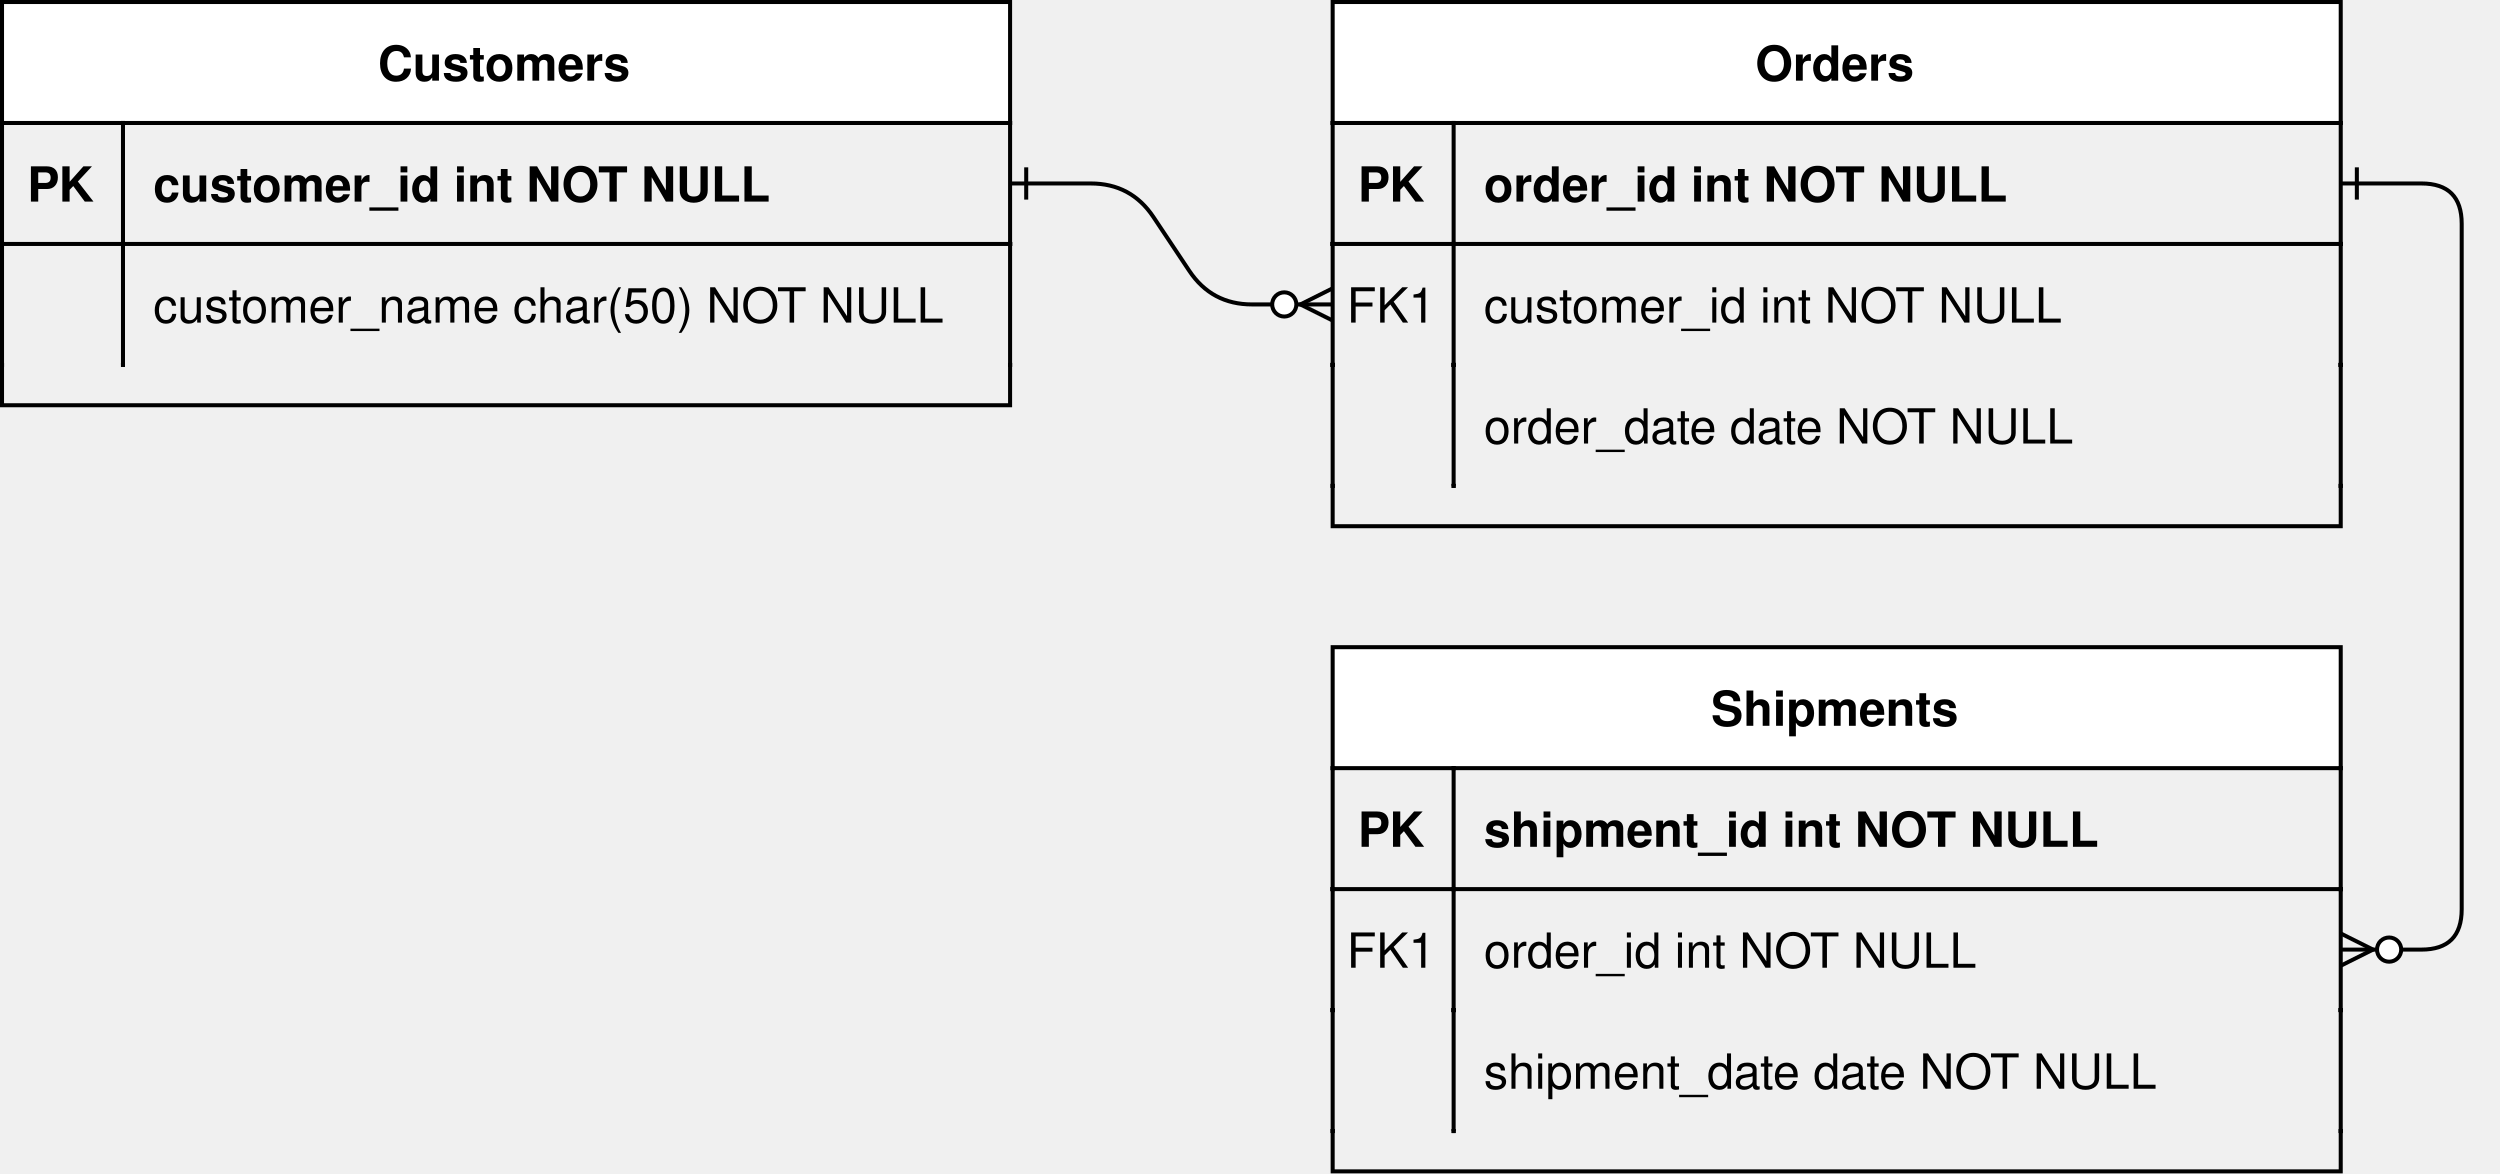
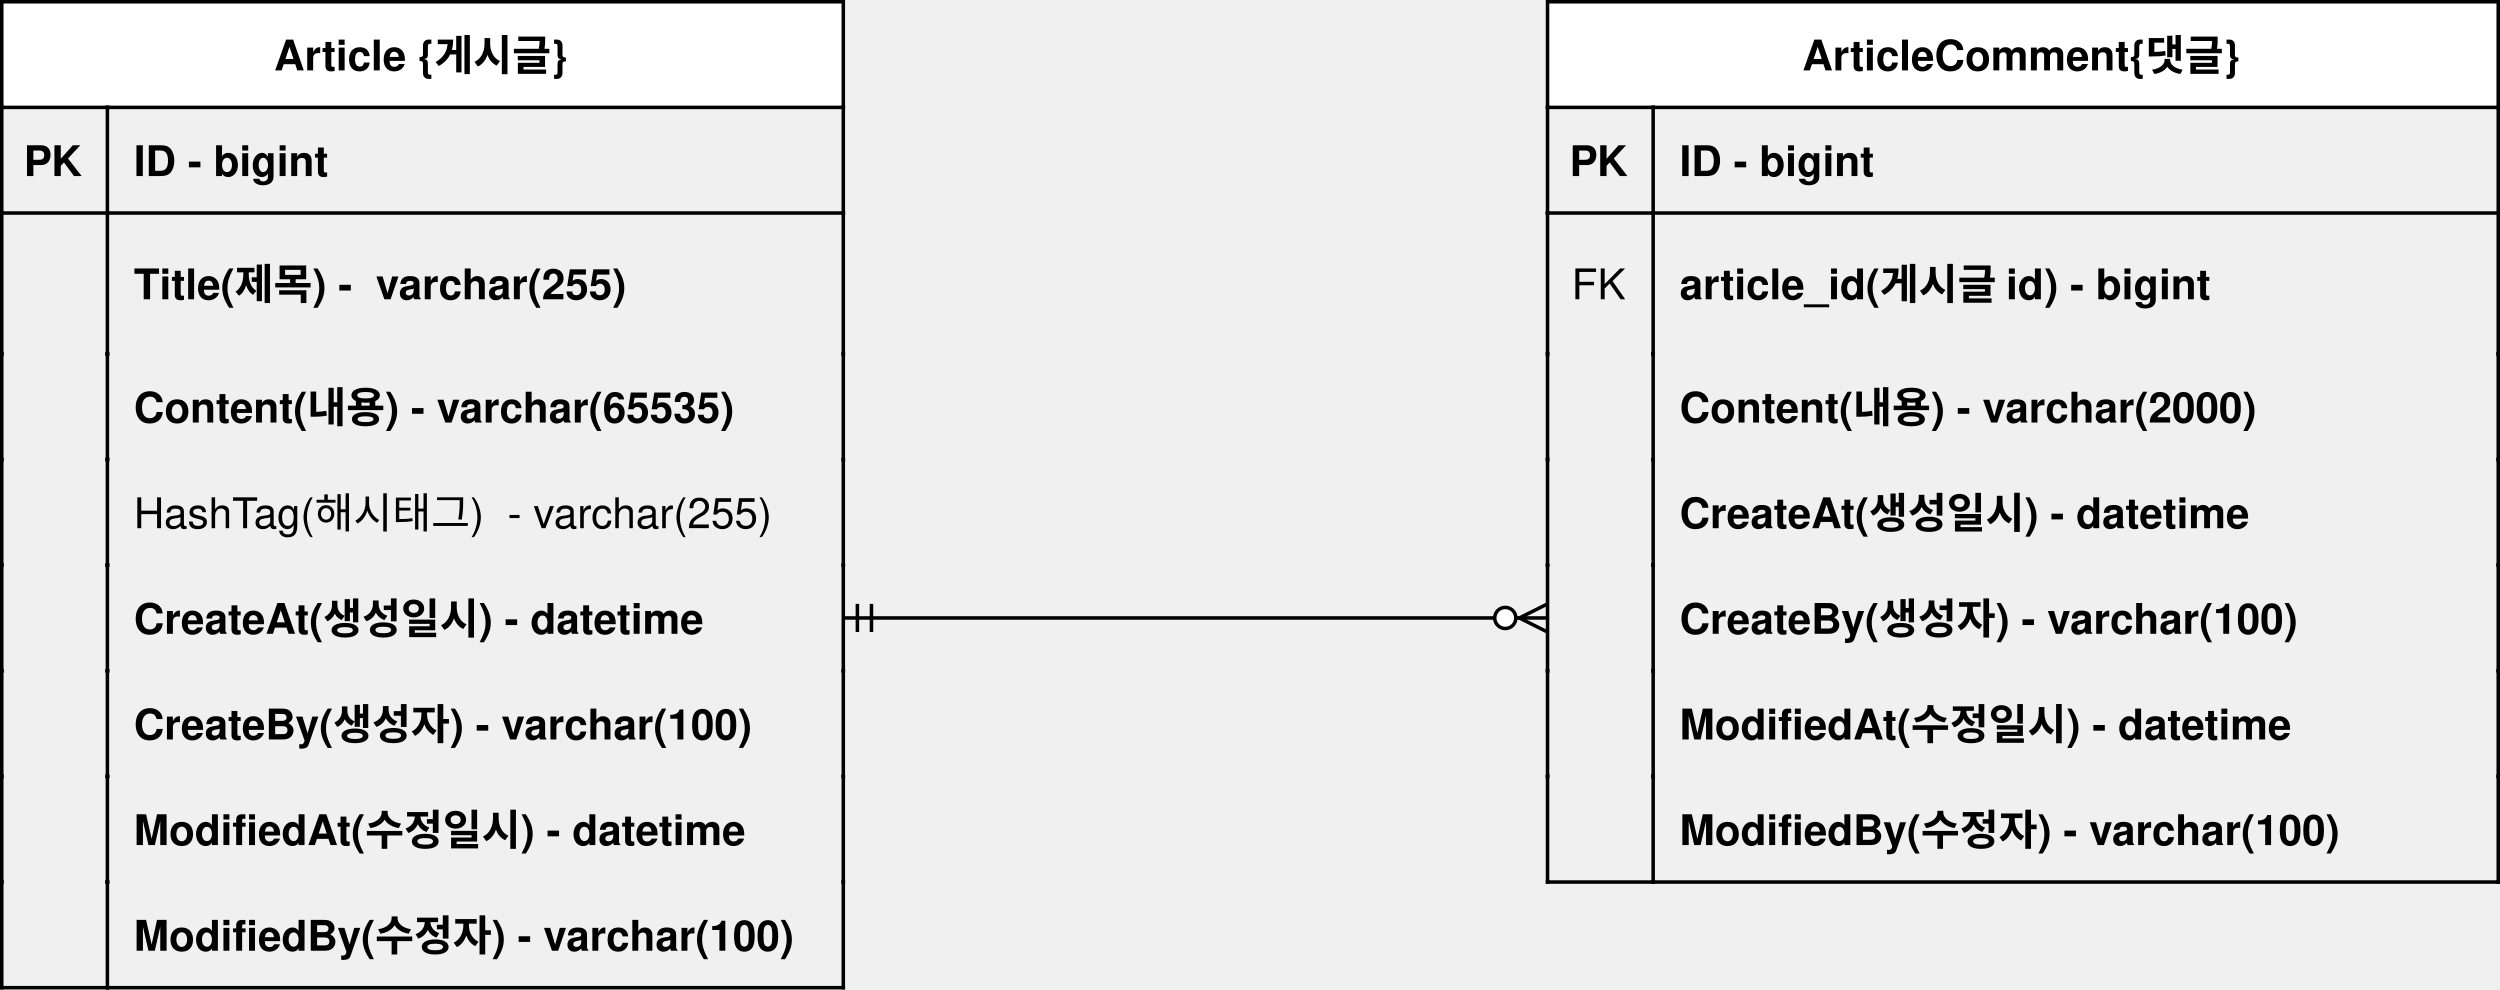
- <svg xmlns="http://www.w3.org/2000/svg" version="1.1" width="620px" height="291px" viewBox="-0.5 -0.5 620 291" content="&lt;mxfile host=&quot;app.diagrams.net&quot; modified=&quot;2022-10-07T03:57:10.495Z&quot; agent=&quot;5.0 (Windows NT 10.0; Win64; x64) AppleWebKit/537.36 (KHTML, like Gecko) Chrome/106.0.0.0 Safari/537.36&quot; etag=&quot;bOBgxmqllv5XWUqDzA6U&quot; version=&quot;20.4.0&quot; type=&quot;github&quot;&gt;&lt;diagram id=&quot;R2lEEEUBdFMjLlhIrx00&quot; name=&quot;Page-1&quot;&gt;7Vttb5s6GP01SHcfVoEJSfuxYckmLbmr2m77eOWCA9YIRsZ526+fDTaEOGlhd2m8JlLUwMMTg59zfGyfJpbrz9cfKcziKQlRYgE7XFvuBwsABwCXv4nIpowMbgZlIKI4lEl14AH/RDJoy+gChyhvJDJCEoazZjAgaYoC1ohBSsmqmTYjSfOuGYyQFngIYKJHv+OQxWX02rPr+CeEo1jd2bHllTlUyTKQxzAkq0YIrdmYpEw+4h2ic5iilPErU0h/IGp5o5gx0dNbC4z5ayayryJCogTBDOdXAZnzcJDzlPEMznEiyrzV0FA2xG/njizXp4Sw8mi+9lEisFIwlM80PnC1qgMV7bb4gP9+uZn8sFn6aeV+Y9NpdDd4ei9bWcJkIesra8M2quAo5PWXp/xWmG3uUQIZJumovjJEaXgr0OVJo/ufiJJHMoUp7/wwZ5Cy+hpJZfoY88dzPzgqRZ7b/FzvmnzOnCxogJ7pD+hJSkIaIfZMYl8CHjbYJiv3EZE5YnTDE1Y1xyomxdv8UkFaFGXZZCmUTIqqBqt73BFcEEsOTLcn21HDUlFSNVF2XX5qG+adhno7DfV3GypLozXED7Y6XocKFnVhFHhjlHJbMsoZGEapnt1kgnP9u5TqNxsCtveqlNIZ9YWGiOYar7iiZ+KQwaeCQQUJ5BTmChbwSYlBnHL9LVkSkCSBWY6L9DIS4yScwA1ZMNWQOhvO8BqF9+UMJnI5/ya8sVxSTMwFitXiMkxwlPLjgFNO3HFIUc6fZQJzJjMOknKJKEPrZ1mksPF2QFbDfYtlwNvHMtc+TKgGgl3hcl8WAAUU7zrDMLnnCwWYRgVmTUhEXUNKskc1+kQgE0RDdLRE5VRdFJ8PdZ8kRCCbloJQpBWd84b8xbvr21ee5fEH8Pm5U5/zl0inzCdpzijEBRyIA7VCAqwhI5m8T4Jm6jGoLKY4fiKM8Zn/EKzP0vplrCW2bktoj4ZsT0P27nMXbAnv6ywpVDvGYYjSckiKdSKs8d4D5d76VzXfBWN3ILbEw22NxxYA7mvW39PqT4QQ/sc/5APr1i5V+98vj+Lv18nEqpa6JsGjdLHMHeYZDHAaTcpP9nfw846B39o6OJ7Aa+LZP2el3L8q+zNK2T+1Ug40ZMefnS7gvtJYbAlAvzUAp5LGa63gwSLnfS7VEeyRRuOweFEX/zhYpujgzUUHj6ODN6fWQeUa/ia0ZqngTevyn0oFHd3PK1eIIWSIx+XbWchge7RMkUFH3zk/xDibF6J18To0rwNct5S343kdjr4lPqOpq8Pm2mm/OzPF7XD07fZbsjsq6ho8nekb5FwK4sXz6AqiMbOcvjc+I8nssNzsLpkntz0cfRv+V/seFVcN1kh981yZwmdle3TAyhQpBP9vd3yRQoOdD6BvxQ0cfC3rXxHVXB1U5d23VjxD96MDYsaooW5/+NLDv9gf1tZXOzp/1cM+GmQX+6PlcPz77A/wtu0PYL79AXT746V/ap6T99EBQWOmuIv3cSy9PLn3AXTvw8DB2Lb+5hsfQDc+KnVM4Vys9IMY0n88+93ZLPpNskD4af3jlvKr4PUvktzRLw==&lt;/diagram&gt;&lt;/mxfile&gt;" resource="https://app.diagrams.net/?libs=general;er#HSeyeolPark%2Ffastcampus-project-board%2Ffeature%252F%25238-domain%2Fdocument%2Fproject-board-erd.svg">
+ <svg xmlns="http://www.w3.org/2000/svg" version="1.1" width="710px" height="281px" viewBox="-0.5 -0.5 710 281" content="&lt;mxfile host=&quot;app.diagrams.net&quot; modified=&quot;2022-10-07T03:57:48.447Z&quot; agent=&quot;5.0 (Windows NT 10.0; Win64; x64) AppleWebKit/537.36 (KHTML, like Gecko) Chrome/106.0.0.0 Safari/537.36&quot; etag=&quot;END9Pu7Sa5b2S-mTP6oS&quot; version=&quot;20.4.0&quot; type=&quot;github&quot;&gt;&lt;diagram id=&quot;R2lEEEUBdFMjLlhIrx00&quot; name=&quot;Page-1&quot;&gt;7Z1hc6I4GMc/TWa6L7aDIIovBe3u3bVze60z1703N1mJmDkgTki3up/+EkhEjVhoFVthxnbIQ3jAPP/wIw8EgeVFyy8ULuZ3xEchMA1/CawRME3b6fP/wrDKDD1LGgKK/czUyQ0P+BeSRkNan7CPkq2KjJCQ4cW2cUriGE3Zlg1SSp63q81IuL3XBQyQZniYwlC3/o19Ns+sjm3k9q8IB3O1544h10RQVZaGZA598rxlQkt2Q2ImD/EbohGMUcz4mjtI/0MU2OM5Y+KbDoF5wz8zUfs6ICQIEVzg5HpKIm6eJrzKzQxGOBTNvOHIlY747qwxsDxKCMuWoqWHQhEqFYbsmG4K1q7bgQq/JTaIg++/L/9aTL7Ew8dbw5j/k0zGny0rc/MThk+ygYeU4Slvbe6u74LxELgmcDww9oDjgoGXWhzg8LUj2Y5spYLDm3QhFhn8IUxuwiBlUkOWwQ1cFQzimDeANeqk5TCEiwSn1TPLHIf+LVyRJ6YcqZI7w0vk32cSEnW5mm65M1EUzkUwHuTBiNUwxEHMl6e8hcQeXYoSfiy3MGGyhvzyiDK0LGzWzjpYvE8hEiFGV7yK3KBrZlvI7tSxpJSec3Ga1iCzzTeEaTqyIpRqC9au8yDyBRnHKjHtajE9HKh70QvcOaH4lwhPKJtzM3hp+RlHIZfxVwT9HZNL0tNJGgQchh4JiYhwTGKkBVlU8ilZTCANEJOGBcGy29ku//Cm8YxrG9j8WD1e7uRl/hHVKfNInDDKxSR8IB7TZyTi6jKykE5DNFP+qWx4sfyDMMZ7aQUFHOg6ui6kEMrqwDqZDGxNBt/+KBQC/7oMw/Cen7JhHIRZ2NIzOMzDtie2e1t73cK7Tb/bQwlv+FmYnoTn2PdR/LaIdPdHZCMEqrXLRkA6y5ulsjcY8nNPDBnvI0+xn2hhXR/nGyLd0yL9G/9nfOZ/P3Agesh5w65OxFldN1nAKY6D22zL3o4u7Np0sSzuqUbFnnpYJ6Xc1SGUfkuGUmQwTkmGXkkydE9GBqe8DOo5QSAfK38nwEL/VVg41PzVsbDrrY7ePtDCPMEsRFfiWn5opNfyLhgOwXDwKaWFZwqz2IBO55Bembb96b2TY59Utq8yjq6bith4vY5KuatBSGqXLTbOiY11IuNsI4pup7wOLoAbmeybN5xQGY2NMPOuwXhjXQlgOCZwuwIhg5wcOTN6tm01mhpFqmncYKOrpxZbatRPjbPnoboV0pGXQI2CeFw8NfR041eYzCcw4NQYgYEtqSFvIoyAY6m7CX3gOp/Wo49NmnzUEcjx5dM8fOhJzRYf9eOjbLLqdPiokLO8BHz0GooPPSfpUcR3OWRpvkrQYpQudAHvSGL4MQJufltajUN8vgnDEfqI1DjWCKRAQs1DiJ4AbRFSP0IG50aIejaoKQgZNBMhtp6ezBDirooQMgYDYzeD1TGMDznmOBY9CtTTOHrYehq0pUft9Fg/mnk+elTIY14APTLZN5Aeepryjvh4hpGvhiAOGDjq3rndDkFeIaLmQUTPirYQqR8i9tkhUiGbeQkQsRsKET1ZqSCiBiE6RNpBSGn9NI8felpUzs/xSBSJRhRzdFwxQWdgtVNzdqbmOHKTQ/fC+3vOHGteHJ8DbUqy3PXA2+bmZN2m8HqgrA5Odjmg7qo1Z26O3dCkZE9PSrZzc0ro4gDpu0fVSSl3dQilTTfWMVJ8gQz7HnfYR4aTzc3p6dnGm3OT4aRDxd7r8o0ffnZOT883wuzK/l/sXx2ady8cq/Hix0DICUeKRfKpyI83TNIp464OPbWZxnfAj72TdOodWjQr09hraKaxp2cay0/SMY1mpxeLRNO8QUeFmeAtNE4GjfPnoyqkJS8BGgXxuHRoKE21D1m/HSEFEmocQvoVJoW3CDkZQsomrk6GkH6F/OUFIKRfcOvx4hGi5yfbh6yPpp7m0aN9V+V7oMe+KTr10qNC9vIS6NHQN1X29eRk+5D1sUXUPIi0r7V8BxDZO1OnXog0672W/de91/LjQ0RPVrYPWR9RP43jh3oT/6HzBvIDpNqcNytmq3sUQoZJPM7XZJHJANIxBWJYFMq+j2J/KH7+ghfH978QJRNyB+OVwk6+LoKx/2cqJSq+MVLo4Xulq8fNwndRuLZVcbTcXDlSfEJLzB7VQfDlja14Kd9IFNQ22dcX37lQUi/nP9b3wjfDuzbStPl+bu/ggIa+kfRBF6VOc+fZbsuwt10k5IlOkdwq14zmaPchcc0RS7GtOXpZfLyY/7pHVj3/RRZr/D8=&lt;/diagram&gt;&lt;/mxfile&gt;" resource="https://app.diagrams.net/?libs=general;er#HSeyeolPark%2Ffastcampus-project-board%2Ffeature%252F%25238-domain%2Fdocument%2Fproject-board-erd.svg">
  <defs>
-     <clipPath id="mx-clip-330-30-30-30-0">
-       <rect x="330" y="30" width="30" height="30" />
-     </clipPath>
-     <clipPath id="mx-clip-366-30-214-30-0">
-       <rect x="366" y="30" width="214" height="30" />
-     </clipPath>
-     <clipPath id="mx-clip-330-60-30-30-0">
-       <rect x="330" y="60" width="30" height="30" />
-     </clipPath>
-     <clipPath id="mx-clip-366-60-214-30-0">
-       <rect x="366" y="60" width="214" height="30" />
-     </clipPath>
-     <clipPath id="mx-clip-366-90-214-30-0">
-       <rect x="366" y="90" width="214" height="30" />
-     </clipPath>
-     <clipPath id="mx-clip-330-190-30-30-0">
-       <rect x="330" y="190" width="30" height="30" />
-     </clipPath>
-     <clipPath id="mx-clip-366-190-214-30-0">
-       <rect x="366" y="190" width="214" height="30" />
-     </clipPath>
-     <clipPath id="mx-clip-330-220-30-30-0">
-       <rect x="330" y="220" width="30" height="30" />
-     </clipPath>
-     <clipPath id="mx-clip-366-220-214-30-0">
-       <rect x="366" y="220" width="214" height="30" />
-     </clipPath>
-     <clipPath id="mx-clip-366-250-214-30-0">
-       <rect x="366" y="250" width="214" height="30" />
-     </clipPath>
    <clipPath id="mx-clip-0-30-30-30-0">
      <rect x="0" y="30" width="30" height="30" />
    </clipPath>
-     <clipPath id="mx-clip-36-30-214-30-0">
-       <rect x="36" y="30" width="214" height="30" />
+     <clipPath id="mx-clip-36-30-203-30-0">
+       <rect x="36" y="30" width="203" height="30" />
    </clipPath>
-     <clipPath id="mx-clip-36-60-214-30-0">
-       <rect x="36" y="60" width="214" height="30" />
+     <clipPath id="mx-clip-36-60-203-40-0">
+       <rect x="36" y="60" width="203" height="40" />
+     </clipPath>
+     <clipPath id="mx-clip-36-100-203-30-0">
+       <rect x="36" y="100" width="203" height="30" />
+     </clipPath>
+     <clipPath id="mx-clip-36-130-203-30-0">
+       <rect x="36" y="130" width="203" height="30" />
+     </clipPath>
+     <clipPath id="mx-clip-36-160-203-30-0">
+       <rect x="36" y="160" width="203" height="30" />
+     </clipPath>
+     <clipPath id="mx-clip-36-190-203-30-0">
+       <rect x="36" y="190" width="203" height="30" />
+     </clipPath>
+     <clipPath id="mx-clip-36-220-203-30-0">
+       <rect x="36" y="220" width="203" height="30" />
+     </clipPath>
+     <clipPath id="mx-clip-36-250-203-30-0">
+       <rect x="36" y="250" width="203" height="30" />
+     </clipPath>
+     <clipPath id="mx-clip-439-30-30-30-0">
+       <rect x="439" y="30" width="30" height="30" />
+     </clipPath>
+     <clipPath id="mx-clip-475-30-234-30-0">
+       <rect x="475" y="30" width="234" height="30" />
+     </clipPath>
+     <clipPath id="mx-clip-439-60-30-40-0">
+       <rect x="439" y="60" width="30" height="40" />
+     </clipPath>
+     <clipPath id="mx-clip-475-60-234-40-0">
+       <rect x="475" y="60" width="234" height="40" />
+     </clipPath>
+     <clipPath id="mx-clip-475-100-234-30-0">
+       <rect x="475" y="100" width="234" height="30" />
+     </clipPath>
+     <clipPath id="mx-clip-475-130-234-30-0">
+       <rect x="475" y="130" width="234" height="30" />
+     </clipPath>
+     <clipPath id="mx-clip-475-160-234-30-0">
+       <rect x="475" y="160" width="234" height="30" />
+     </clipPath>
+     <clipPath id="mx-clip-475-190-234-30-0">
+       <rect x="475" y="190" width="234" height="30" />
+     </clipPath>
+     <clipPath id="mx-clip-475-220-234-30-0">
+       <rect x="475" y="220" width="234" height="30" />
    </clipPath>
  </defs>
  <g>
-     <path d="M 250 45 L 270 45 Q 280 45 285.55 53.32 L 294.45 66.68 Q 300 75 310 75 L 330 75" fill="none" stroke="rgb(0, 0, 0)" stroke-miterlimit="10" pointer-events="stroke" />
-     <path d="M 254 41 L 254 49" fill="none" stroke="rgb(0, 0, 0)" stroke-miterlimit="10" pointer-events="all" />
-     <ellipse cx="318" cy="75" rx="3" ry="3" fill="#ffffff" stroke="rgb(0, 0, 0)" pointer-events="all" />
-     <path d="M 330 71 L 322 75 L 330 79" fill="none" stroke="rgb(0, 0, 0)" stroke-miterlimit="10" pointer-events="all" />
-     <path d="M 580 45 L 600 45 Q 610 45 610 55 L 610 225 Q 610 235 600 235 L 580 235" fill="none" stroke="rgb(0, 0, 0)" stroke-miterlimit="10" pointer-events="stroke" />
-     <path d="M 584 41 L 584 49" fill="none" stroke="rgb(0, 0, 0)" stroke-miterlimit="10" pointer-events="all" />
-     <ellipse cx="592" cy="235" rx="3" ry="3" fill="#ffffff" stroke="rgb(0, 0, 0)" pointer-events="all" />
-     <path d="M 580 239 L 588 235 L 580 231" fill="none" stroke="rgb(0, 0, 0)" stroke-miterlimit="10" pointer-events="all" />
-     <path d="M 330 30 L 330 0 L 580 0 L 580 30" fill="rgb(255, 255, 255)" stroke="rgb(0, 0, 0)" stroke-miterlimit="10" pointer-events="all" />
-     <path d="M 330 30 L 330 130 L 580 130 L 580 30" fill="none" stroke="rgb(0, 0, 0)" stroke-miterlimit="10" pointer-events="none" />
-     <path d="M 330 30 L 580 30" fill="none" stroke="rgb(0, 0, 0)" stroke-miterlimit="10" pointer-events="none" />
-     <path d="M 360 30 L 360 60 L 360 90 L 360 120" fill="none" stroke="rgb(0, 0, 0)" stroke-miterlimit="10" pointer-events="none" />
+     <path d="M 0 30 L 0 0 L 239 0 L 239 30" fill="rgb(255, 255, 255)" stroke="rgb(0, 0, 0)" stroke-miterlimit="10" pointer-events="all" />
+     <path d="M 0 30 L 0 280 L 239 280 L 239 30" fill="none" stroke="rgb(0, 0, 0)" stroke-miterlimit="10" pointer-events="none" />
+     <path d="M 0 30 L 239 30" fill="none" stroke="rgb(0, 0, 0)" stroke-miterlimit="10" pointer-events="none" />
+     <path d="M 30 30 L 30 60 L 30 100 L 30 130 L 30 160 L 30 190 L 30 220 L 30 250 L 30 280" fill="none" stroke="rgb(0, 0, 0)" stroke-miterlimit="10" pointer-events="none" />
    <g fill="rgb(0, 0, 0)" font-family="Helvetica" font-weight="bold" pointer-events="none" text-anchor="middle" font-size="12px">
-       <text x="454.5" y="19.5">Orders</text>
+       <text x="119" y="19.5">Article {게시글}</text>
    </g>
-     <path d="M 330 30 M 580 30 M 580 60 L 330 60" fill="none" stroke="rgb(0, 0, 0)" stroke-linecap="square" stroke-miterlimit="10" pointer-events="none" />
-     <path d="M 330 30 M 360 30 M 360 60 M 330 60" fill="none" stroke="rgb(0, 0, 0)" stroke-linecap="square" stroke-miterlimit="10" pointer-events="none" />
-     <g fill="rgb(0, 0, 0)" font-family="Helvetica" font-weight="bold" pointer-events="none" clip-path="url(#mx-clip-330-30-30-30-0)" text-anchor="middle" font-size="12px">
-       <text x="344.5" y="49.5">PK</text>
-     </g>
-     <path d="M 360 30 M 580 30 M 580 60 M 360 60" fill="none" stroke="rgb(0, 0, 0)" stroke-linecap="square" stroke-miterlimit="10" pointer-events="none" />
-     <g fill="rgb(0, 0, 0)" font-family="Helvetica" font-weight="bold" text-decoration="underline" pointer-events="none" clip-path="url(#mx-clip-366-30-214-30-0)" font-size="12px">
-       <text x="367.5" y="49.5">order_id int NOT NULL </text>
-     </g>
-     <path d="M 330 60 M 580 60 M 580 90 M 330 90" fill="none" stroke="rgb(0, 0, 0)" stroke-linecap="square" stroke-miterlimit="10" pointer-events="none" />
-     <path d="M 330 60 M 360 60 M 360 90 M 330 90" fill="none" stroke="rgb(0, 0, 0)" stroke-linecap="square" stroke-miterlimit="10" pointer-events="none" />
-     <g fill="rgb(0, 0, 0)" font-family="Helvetica" pointer-events="none" clip-path="url(#mx-clip-330-60-30-30-0)" text-anchor="middle" font-size="12px">
-       <text x="344.5" y="79.5">FK1</text>
-     </g>
-     <path d="M 360 60 M 580 60 M 580 90 M 360 90" fill="none" stroke="rgb(0, 0, 0)" stroke-linecap="square" stroke-miterlimit="10" pointer-events="none" />
-     <g fill="rgb(0, 0, 0)" font-family="Helvetica" pointer-events="none" clip-path="url(#mx-clip-366-60-214-30-0)" font-size="12px">
-       <text x="367.5" y="79.5">customer_id int NOT NULL</text>
-     </g>
-     <path d="M 330 90 M 580 90 M 580 120 M 330 120" fill="none" stroke="rgb(0, 0, 0)" stroke-linecap="square" stroke-miterlimit="10" pointer-events="none" />
-     <path d="M 330 90 M 360 90 M 360 120 M 330 120" fill="none" stroke="rgb(0, 0, 0)" stroke-linecap="square" stroke-miterlimit="10" pointer-events="none" />
-     <path d="M 360 90 M 580 90 M 580 120 M 360 120" fill="none" stroke="rgb(0, 0, 0)" stroke-linecap="square" stroke-miterlimit="10" pointer-events="none" />
-     <g fill="rgb(0, 0, 0)" font-family="Helvetica" pointer-events="none" clip-path="url(#mx-clip-366-90-214-30-0)" font-size="12px">
-       <text x="367.5" y="109.5">order_date date NOT NULL</text>
-     </g>
-     <path d="M 330 190 L 330 160 L 580 160 L 580 190" fill="rgb(255, 255, 255)" stroke="rgb(0, 0, 0)" stroke-miterlimit="10" pointer-events="none" />
-     <path d="M 330 190 L 330 290 L 580 290 L 580 190" fill="none" stroke="rgb(0, 0, 0)" stroke-miterlimit="10" pointer-events="none" />
-     <path d="M 330 190 L 580 190" fill="none" stroke="rgb(0, 0, 0)" stroke-miterlimit="10" pointer-events="none" />
-     <path d="M 360 190 L 360 220 L 360 250 L 360 280" fill="none" stroke="rgb(0, 0, 0)" stroke-miterlimit="10" pointer-events="none" />
-     <g fill="rgb(0, 0, 0)" font-family="Helvetica" font-weight="bold" pointer-events="none" text-anchor="middle" font-size="12px">
-       <text x="454.5" y="179.5">Shipments</text>
-     </g>
-     <path d="M 330 190 M 580 190 M 580 220 L 330 220" fill="none" stroke="rgb(0, 0, 0)" stroke-linecap="square" stroke-miterlimit="10" pointer-events="none" />
-     <path d="M 330 190 M 360 190 M 360 220 M 330 220" fill="none" stroke="rgb(0, 0, 0)" stroke-linecap="square" stroke-miterlimit="10" pointer-events="none" />
-     <g fill="rgb(0, 0, 0)" font-family="Helvetica" font-weight="bold" pointer-events="none" clip-path="url(#mx-clip-330-190-30-30-0)" text-anchor="middle" font-size="12px">
-       <text x="344.5" y="209.5">PK</text>
-     </g>
-     <path d="M 360 190 M 580 190 M 580 220 M 360 220" fill="none" stroke="rgb(0, 0, 0)" stroke-linecap="square" stroke-miterlimit="10" pointer-events="none" />
-     <g fill="rgb(0, 0, 0)" font-family="Helvetica" font-weight="bold" text-decoration="underline" pointer-events="none" clip-path="url(#mx-clip-366-190-214-30-0)" font-size="12px">
-       <text x="367.5" y="209.5">shipment_id int NOT NULL </text>
-     </g>
-     <path d="M 330 220 M 580 220 M 580 250 M 330 250" fill="none" stroke="rgb(0, 0, 0)" stroke-linecap="square" stroke-miterlimit="10" pointer-events="none" />
-     <path d="M 330 220 M 360 220 M 360 250 M 330 250" fill="none" stroke="rgb(0, 0, 0)" stroke-linecap="square" stroke-miterlimit="10" pointer-events="none" />
-     <g fill="rgb(0, 0, 0)" font-family="Helvetica" pointer-events="none" clip-path="url(#mx-clip-330-220-30-30-0)" text-anchor="middle" font-size="12px">
-       <text x="344.5" y="239.5">FK1</text>
-     </g>
-     <path d="M 360 220 M 580 220 M 580 250 M 360 250" fill="none" stroke="rgb(0, 0, 0)" stroke-linecap="square" stroke-miterlimit="10" pointer-events="none" />
-     <g fill="rgb(0, 0, 0)" font-family="Helvetica" pointer-events="none" clip-path="url(#mx-clip-366-220-214-30-0)" font-size="12px">
-       <text x="367.5" y="239.5">order_id int NOT NULL</text>
-     </g>
-     <path d="M 330 250 M 580 250 M 580 280 M 330 280" fill="none" stroke="rgb(0, 0, 0)" stroke-linecap="square" stroke-miterlimit="10" pointer-events="none" />
-     <path d="M 330 250 M 360 250 M 360 280 M 330 280" fill="none" stroke="rgb(0, 0, 0)" stroke-linecap="square" stroke-miterlimit="10" pointer-events="none" />
-     <path d="M 360 250 M 580 250 M 580 280 M 360 280" fill="none" stroke="rgb(0, 0, 0)" stroke-linecap="square" stroke-miterlimit="10" pointer-events="none" />
-     <g fill="rgb(0, 0, 0)" font-family="Helvetica" pointer-events="none" clip-path="url(#mx-clip-366-250-214-30-0)" font-size="12px">
-       <text x="367.5" y="269.5">shipment_date date NOT NULL</text>
-     </g>
-     <path d="M 0 30 L 0 0 L 250 0 L 250 30" fill="rgb(255, 255, 255)" stroke="rgb(0, 0, 0)" stroke-miterlimit="10" pointer-events="none" />
-     <path d="M 0 30 L 0 100 L 250 100 L 250 30" fill="none" stroke="rgb(0, 0, 0)" stroke-miterlimit="10" pointer-events="none" />
-     <path d="M 0 30 L 250 30" fill="none" stroke="rgb(0, 0, 0)" stroke-miterlimit="10" pointer-events="none" />
-     <path d="M 30 30 L 30 60 L 30 90" fill="none" stroke="rgb(0, 0, 0)" stroke-miterlimit="10" pointer-events="none" />
-     <g fill="rgb(0, 0, 0)" font-family="Helvetica" font-weight="bold" pointer-events="none" text-anchor="middle" font-size="12px">
-       <text x="124.5" y="19.5">Customers</text>
-     </g>
-     <path d="M 0 30 M 250 30 M 250 60 L 0 60" fill="none" stroke="rgb(0, 0, 0)" stroke-linecap="square" stroke-miterlimit="10" pointer-events="none" />
+     <path d="M 0 30 M 239 30 M 239 60 L 0 60" fill="none" stroke="rgb(0, 0, 0)" stroke-linecap="square" stroke-miterlimit="10" pointer-events="none" />
    <path d="M 0 30 M 30 30 M 30 60 M 0 60" fill="none" stroke="rgb(0, 0, 0)" stroke-linecap="square" stroke-miterlimit="10" pointer-events="none" />
    <g fill="rgb(0, 0, 0)" font-family="Helvetica" font-weight="bold" pointer-events="none" clip-path="url(#mx-clip-0-30-30-30-0)" text-anchor="middle" font-size="12px">
      <text x="14.5" y="49.5">PK</text>
    </g>
-     <path d="M 30 30 M 250 30 M 250 60 M 30 60" fill="none" stroke="rgb(0, 0, 0)" stroke-linecap="square" stroke-miterlimit="10" pointer-events="none" />
-     <g fill="rgb(0, 0, 0)" font-family="Helvetica" font-weight="bold" text-decoration="underline" pointer-events="none" clip-path="url(#mx-clip-36-30-214-30-0)" font-size="12px">
-       <text x="37.5" y="49.5">customer_id int NOT NULL </text>
+     <path d="M 30 30 M 239 30 M 239 60 M 30 60" fill="none" stroke="rgb(0, 0, 0)" stroke-linecap="square" stroke-miterlimit="10" pointer-events="none" />
+     <g fill="rgb(0, 0, 0)" font-family="Helvetica" font-weight="bold" text-decoration="underline" pointer-events="none" clip-path="url(#mx-clip-36-30-203-30-0)" font-size="12px">
+       <text x="37.5" y="49.5">ID - bigint</text>
    </g>
-     <path d="M 0 60 M 250 60 M 250 90 M 0 90" fill="none" stroke="rgb(0, 0, 0)" stroke-linecap="square" stroke-miterlimit="10" pointer-events="none" />
-     <path d="M 0 60 M 30 60 M 30 90 M 0 90" fill="none" stroke="rgb(0, 0, 0)" stroke-linecap="square" stroke-miterlimit="10" pointer-events="none" />
-     <path d="M 30 60 M 250 60 M 250 90 M 30 90" fill="none" stroke="rgb(0, 0, 0)" stroke-linecap="square" stroke-miterlimit="10" pointer-events="none" />
-     <g fill="rgb(0, 0, 0)" font-family="Helvetica" pointer-events="none" clip-path="url(#mx-clip-36-60-214-30-0)" font-size="12px">
-       <text x="37.5" y="79.5">customer_name char(50) NOT NULL</text>
+     <path d="M 0 60 M 30 60 M 30 100 M 0 100" fill="none" stroke="rgb(0, 0, 0)" stroke-linecap="square" stroke-miterlimit="10" pointer-events="none" />
+     <path d="M 30 60 M 239 60 M 239 100 M 30 100" fill="none" stroke="rgb(0, 0, 0)" stroke-linecap="square" stroke-miterlimit="10" pointer-events="none" />
+     <g fill="rgb(0, 0, 0)" font-family="Helvetica" font-weight="bold" pointer-events="none" clip-path="url(#mx-clip-36-60-203-40-0)" font-size="12px">
+       <text x="37.5" y="84.5">Title(제목) -  varchar(255)</text>
    </g>
+     <path d="M 0 100 M 30 100 M 30 130 M 0 130" fill="none" stroke="rgb(0, 0, 0)" stroke-linecap="square" stroke-miterlimit="10" pointer-events="none" />
+     <path d="M 30 100 M 239 100 M 239 130 M 30 130" fill="none" stroke="rgb(0, 0, 0)" stroke-linecap="square" stroke-miterlimit="10" pointer-events="none" />
+     <g fill="rgb(0, 0, 0)" font-family="Helvetica" font-weight="bold" pointer-events="none" clip-path="url(#mx-clip-36-100-203-30-0)" font-size="12px">
+       <text x="37.5" y="119.5">Content(내용) - varchar(65535)</text>
+     </g>
+     <path d="M 0 130 M 30 130 M 30 160 M 0 160" fill="none" stroke="rgb(0, 0, 0)" stroke-linecap="square" stroke-miterlimit="10" pointer-events="none" />
+     <path d="M 30 130 M 239 130 M 239 160 M 30 160" fill="none" stroke="rgb(0, 0, 0)" stroke-linecap="square" stroke-miterlimit="10" pointer-events="none" />
+     <g fill="rgb(0, 0, 0)" font-family="Helvetica" pointer-events="none" clip-path="url(#mx-clip-36-130-203-30-0)" font-size="12px">
+       <text x="37.5" y="149.5">HashTag(해시태그)  - varchar(255)</text>
+     </g>
+     <path d="M 0 160 M 30 160 M 30 190 M 0 190" fill="none" stroke="rgb(0, 0, 0)" stroke-linecap="square" stroke-miterlimit="10" pointer-events="none" />
+     <path d="M 30 160 M 239 160 M 239 190 M 30 190" fill="none" stroke="rgb(0, 0, 0)" stroke-linecap="square" stroke-miterlimit="10" pointer-events="none" />
+     <g fill="rgb(0, 0, 0)" font-family="Helvetica" font-weight="bold" pointer-events="none" clip-path="url(#mx-clip-36-160-203-30-0)" font-size="12px">
+       <text x="37.5" y="179.5">CreateAt(생성일시) - datetime</text>
+     </g>
+     <path d="M 0 190 M 30 190 M 30 220 M 0 220" fill="none" stroke="rgb(0, 0, 0)" stroke-linecap="square" stroke-miterlimit="10" pointer-events="none" />
+     <path d="M 30 190 M 239 190 M 239 220 M 30 220" fill="none" stroke="rgb(0, 0, 0)" stroke-linecap="square" stroke-miterlimit="10" pointer-events="none" />
+     <g fill="rgb(0, 0, 0)" font-family="Helvetica" font-weight="bold" pointer-events="none" clip-path="url(#mx-clip-36-190-203-30-0)" font-size="12px">
+       <text x="37.5" y="209.5">CreateBy(생성자) - varchar(100)</text>
+     </g>
+     <path d="M 0 220 M 30 220 M 30 250 M 0 250" fill="none" stroke="rgb(0, 0, 0)" stroke-linecap="square" stroke-miterlimit="10" pointer-events="none" />
+     <path d="M 30 220 M 239 220 M 239 250 M 30 250" fill="none" stroke="rgb(0, 0, 0)" stroke-linecap="square" stroke-miterlimit="10" pointer-events="none" />
+     <g fill="rgb(0, 0, 0)" font-family="Helvetica" font-weight="bold" pointer-events="none" clip-path="url(#mx-clip-36-220-203-30-0)" font-size="12px">
+       <text x="37.5" y="239.5">ModifiedAt(수정일시) - datetime</text>
+     </g>
+     <path d="M 0 250 M 30 250 M 30 280 M 0 280" fill="none" stroke="rgb(0, 0, 0)" stroke-linecap="square" stroke-miterlimit="10" pointer-events="none" />
+     <path d="M 30 250 M 239 250 M 239 280 M 30 280" fill="none" stroke="rgb(0, 0, 0)" stroke-linecap="square" stroke-miterlimit="10" pointer-events="none" />
+     <g fill="rgb(0, 0, 0)" font-family="Helvetica" font-weight="bold" pointer-events="none" clip-path="url(#mx-clip-36-250-203-30-0)" font-size="12px">
+       <text x="37.5" y="269.5">ModifiedBy(수정자) - varchar(100)</text>
+     </g>
+     <path d="M 439 30 L 439 0 L 709 0 L 709 30" fill="rgb(255, 255, 255)" stroke="rgb(0, 0, 0)" stroke-miterlimit="10" pointer-events="none" />
+     <path d="M 439 30 L 439 250 L 709 250 L 709 30" fill="none" stroke="rgb(0, 0, 0)" stroke-miterlimit="10" pointer-events="none" />
+     <path d="M 439 30 L 709 30" fill="none" stroke="rgb(0, 0, 0)" stroke-miterlimit="10" pointer-events="none" />
+     <path d="M 469 30 L 469 60 L 469 100 L 469 130 L 469 160 L 469 190 L 469 220 L 469 250" fill="none" stroke="rgb(0, 0, 0)" stroke-miterlimit="10" pointer-events="none" />
+     <g fill="rgb(0, 0, 0)" font-family="Helvetica" font-weight="bold" pointer-events="none" text-anchor="middle" font-size="12px">
+       <text x="573.5" y="19.5">ArticleComment{댓글}</text>
+     </g>
+     <path d="M 439 30 M 709 30 M 709 60 L 439 60" fill="none" stroke="rgb(0, 0, 0)" stroke-linecap="square" stroke-miterlimit="10" pointer-events="none" />
+     <path d="M 439 30 M 469 30 M 469 60 M 439 60" fill="none" stroke="rgb(0, 0, 0)" stroke-linecap="square" stroke-miterlimit="10" pointer-events="none" />
+     <g fill="rgb(0, 0, 0)" font-family="Helvetica" font-weight="bold" pointer-events="none" clip-path="url(#mx-clip-439-30-30-30-0)" text-anchor="middle" font-size="12px">
+       <text x="453.5" y="49.5">PK</text>
+     </g>
+     <path d="M 469 30 M 709 30 M 709 60 M 469 60" fill="none" stroke="rgb(0, 0, 0)" stroke-linecap="square" stroke-miterlimit="10" pointer-events="none" />
+     <g fill="rgb(0, 0, 0)" font-family="Helvetica" font-weight="bold" text-decoration="underline" pointer-events="none" clip-path="url(#mx-clip-475-30-234-30-0)" font-size="12px">
+       <text x="476.5" y="49.5">ID - bigint</text>
+     </g>
+     <path d="M 439 60 M 469 60 M 469 100 M 439 100" fill="none" stroke="rgb(0, 0, 0)" stroke-linecap="square" stroke-miterlimit="10" pointer-events="none" />
+     <g fill="rgb(0, 0, 0)" font-family="Helvetica" pointer-events="none" clip-path="url(#mx-clip-439-60-30-40-0)" text-anchor="middle" font-size="12px">
+       <text x="453.5" y="84.5">FK</text>
+     </g>
+     <path d="M 469 60 M 709 60 M 709 100 M 469 100" fill="none" stroke="rgb(0, 0, 0)" stroke-linecap="square" stroke-miterlimit="10" pointer-events="none" />
+     <g fill="rgb(0, 0, 0)" font-family="Helvetica" font-weight="bold" pointer-events="none" clip-path="url(#mx-clip-475-60-234-40-0)" font-size="12px">
+       <text x="476.5" y="84.5">article_id(게시글 id) - bigint</text>
+     </g>
+     <path d="M 439 100 M 469 100 M 469 130 M 439 130" fill="none" stroke="rgb(0, 0, 0)" stroke-linecap="square" stroke-miterlimit="10" pointer-events="none" />
+     <path d="M 469 100 M 709 100 M 709 130 M 469 130" fill="none" stroke="rgb(0, 0, 0)" stroke-linecap="square" stroke-miterlimit="10" pointer-events="none" />
+     <g fill="rgb(0, 0, 0)" font-family="Helvetica" font-weight="bold" pointer-events="none" clip-path="url(#mx-clip-475-100-234-30-0)" font-size="12px">
+       <text x="476.5" y="119.5">Content(내용) - varchar(2000)</text>
+     </g>
+     <path d="M 439 130 M 469 130 M 469 160 M 439 160" fill="none" stroke="rgb(0, 0, 0)" stroke-linecap="square" stroke-miterlimit="10" pointer-events="none" />
+     <path d="M 469 130 M 709 130 M 709 160 M 469 160" fill="none" stroke="rgb(0, 0, 0)" stroke-linecap="square" stroke-miterlimit="10" pointer-events="none" />
+     <g fill="rgb(0, 0, 0)" font-family="Helvetica" font-weight="bold" pointer-events="none" clip-path="url(#mx-clip-475-130-234-30-0)" font-size="12px">
+       <text x="476.5" y="149.5">CreateAt(생성일시) - datetime</text>
+     </g>
+     <path d="M 439 160 M 469 160 M 469 190 M 439 190" fill="none" stroke="rgb(0, 0, 0)" stroke-linecap="square" stroke-miterlimit="10" pointer-events="none" />
+     <path d="M 469 160 M 709 160 M 709 190 M 469 190" fill="none" stroke="rgb(0, 0, 0)" stroke-linecap="square" stroke-miterlimit="10" pointer-events="none" />
+     <g fill="rgb(0, 0, 0)" font-family="Helvetica" font-weight="bold" pointer-events="none" clip-path="url(#mx-clip-475-160-234-30-0)" font-size="12px">
+       <text x="476.5" y="179.5">CreateBy(생성자) - varchar(100)</text>
+     </g>
+     <path d="M 439 190 M 469 190 M 469 220 M 439 220" fill="none" stroke="rgb(0, 0, 0)" stroke-linecap="square" stroke-miterlimit="10" pointer-events="none" />
+     <path d="M 469 190 M 709 190 M 709 220 M 469 220" fill="none" stroke="rgb(0, 0, 0)" stroke-linecap="square" stroke-miterlimit="10" pointer-events="none" />
+     <g fill="rgb(0, 0, 0)" font-family="Helvetica" font-weight="bold" pointer-events="none" clip-path="url(#mx-clip-475-190-234-30-0)" font-size="12px">
+       <text x="476.5" y="209.5">ModifiedAt(수정일시) - datetime</text>
+     </g>
+     <path d="M 439 220 M 469 220 M 469 250 M 439 250" fill="none" stroke="rgb(0, 0, 0)" stroke-linecap="square" stroke-miterlimit="10" pointer-events="none" />
+     <path d="M 469 220 M 709 220 M 709 250 M 469 250" fill="none" stroke="rgb(0, 0, 0)" stroke-linecap="square" stroke-miterlimit="10" pointer-events="none" />
+     <g fill="rgb(0, 0, 0)" font-family="Helvetica" font-weight="bold" pointer-events="none" clip-path="url(#mx-clip-475-220-234-30-0)" font-size="12px">
+       <text x="476.5" y="239.5">ModifiedBy(수정자) - varchar(100)</text>
+     </g>
+     <path d="M 239 175 L 269 175 L 409 175 L 439 175" fill="none" stroke="rgb(0, 0, 0)" stroke-miterlimit="10" pointer-events="none" />
+     <path d="M 243 171 L 243 179 M 247 171 L 247 179" fill="none" stroke="rgb(0, 0, 0)" stroke-miterlimit="10" pointer-events="none" />
+     <ellipse cx="427" cy="175" rx="3" ry="3" fill="#ffffff" stroke="rgb(0, 0, 0)" pointer-events="none" />
+     <path d="M 439 171 L 431 175 L 439 179" fill="none" stroke="rgb(0, 0, 0)" stroke-miterlimit="10" pointer-events="none" />
  </g>
</svg>
